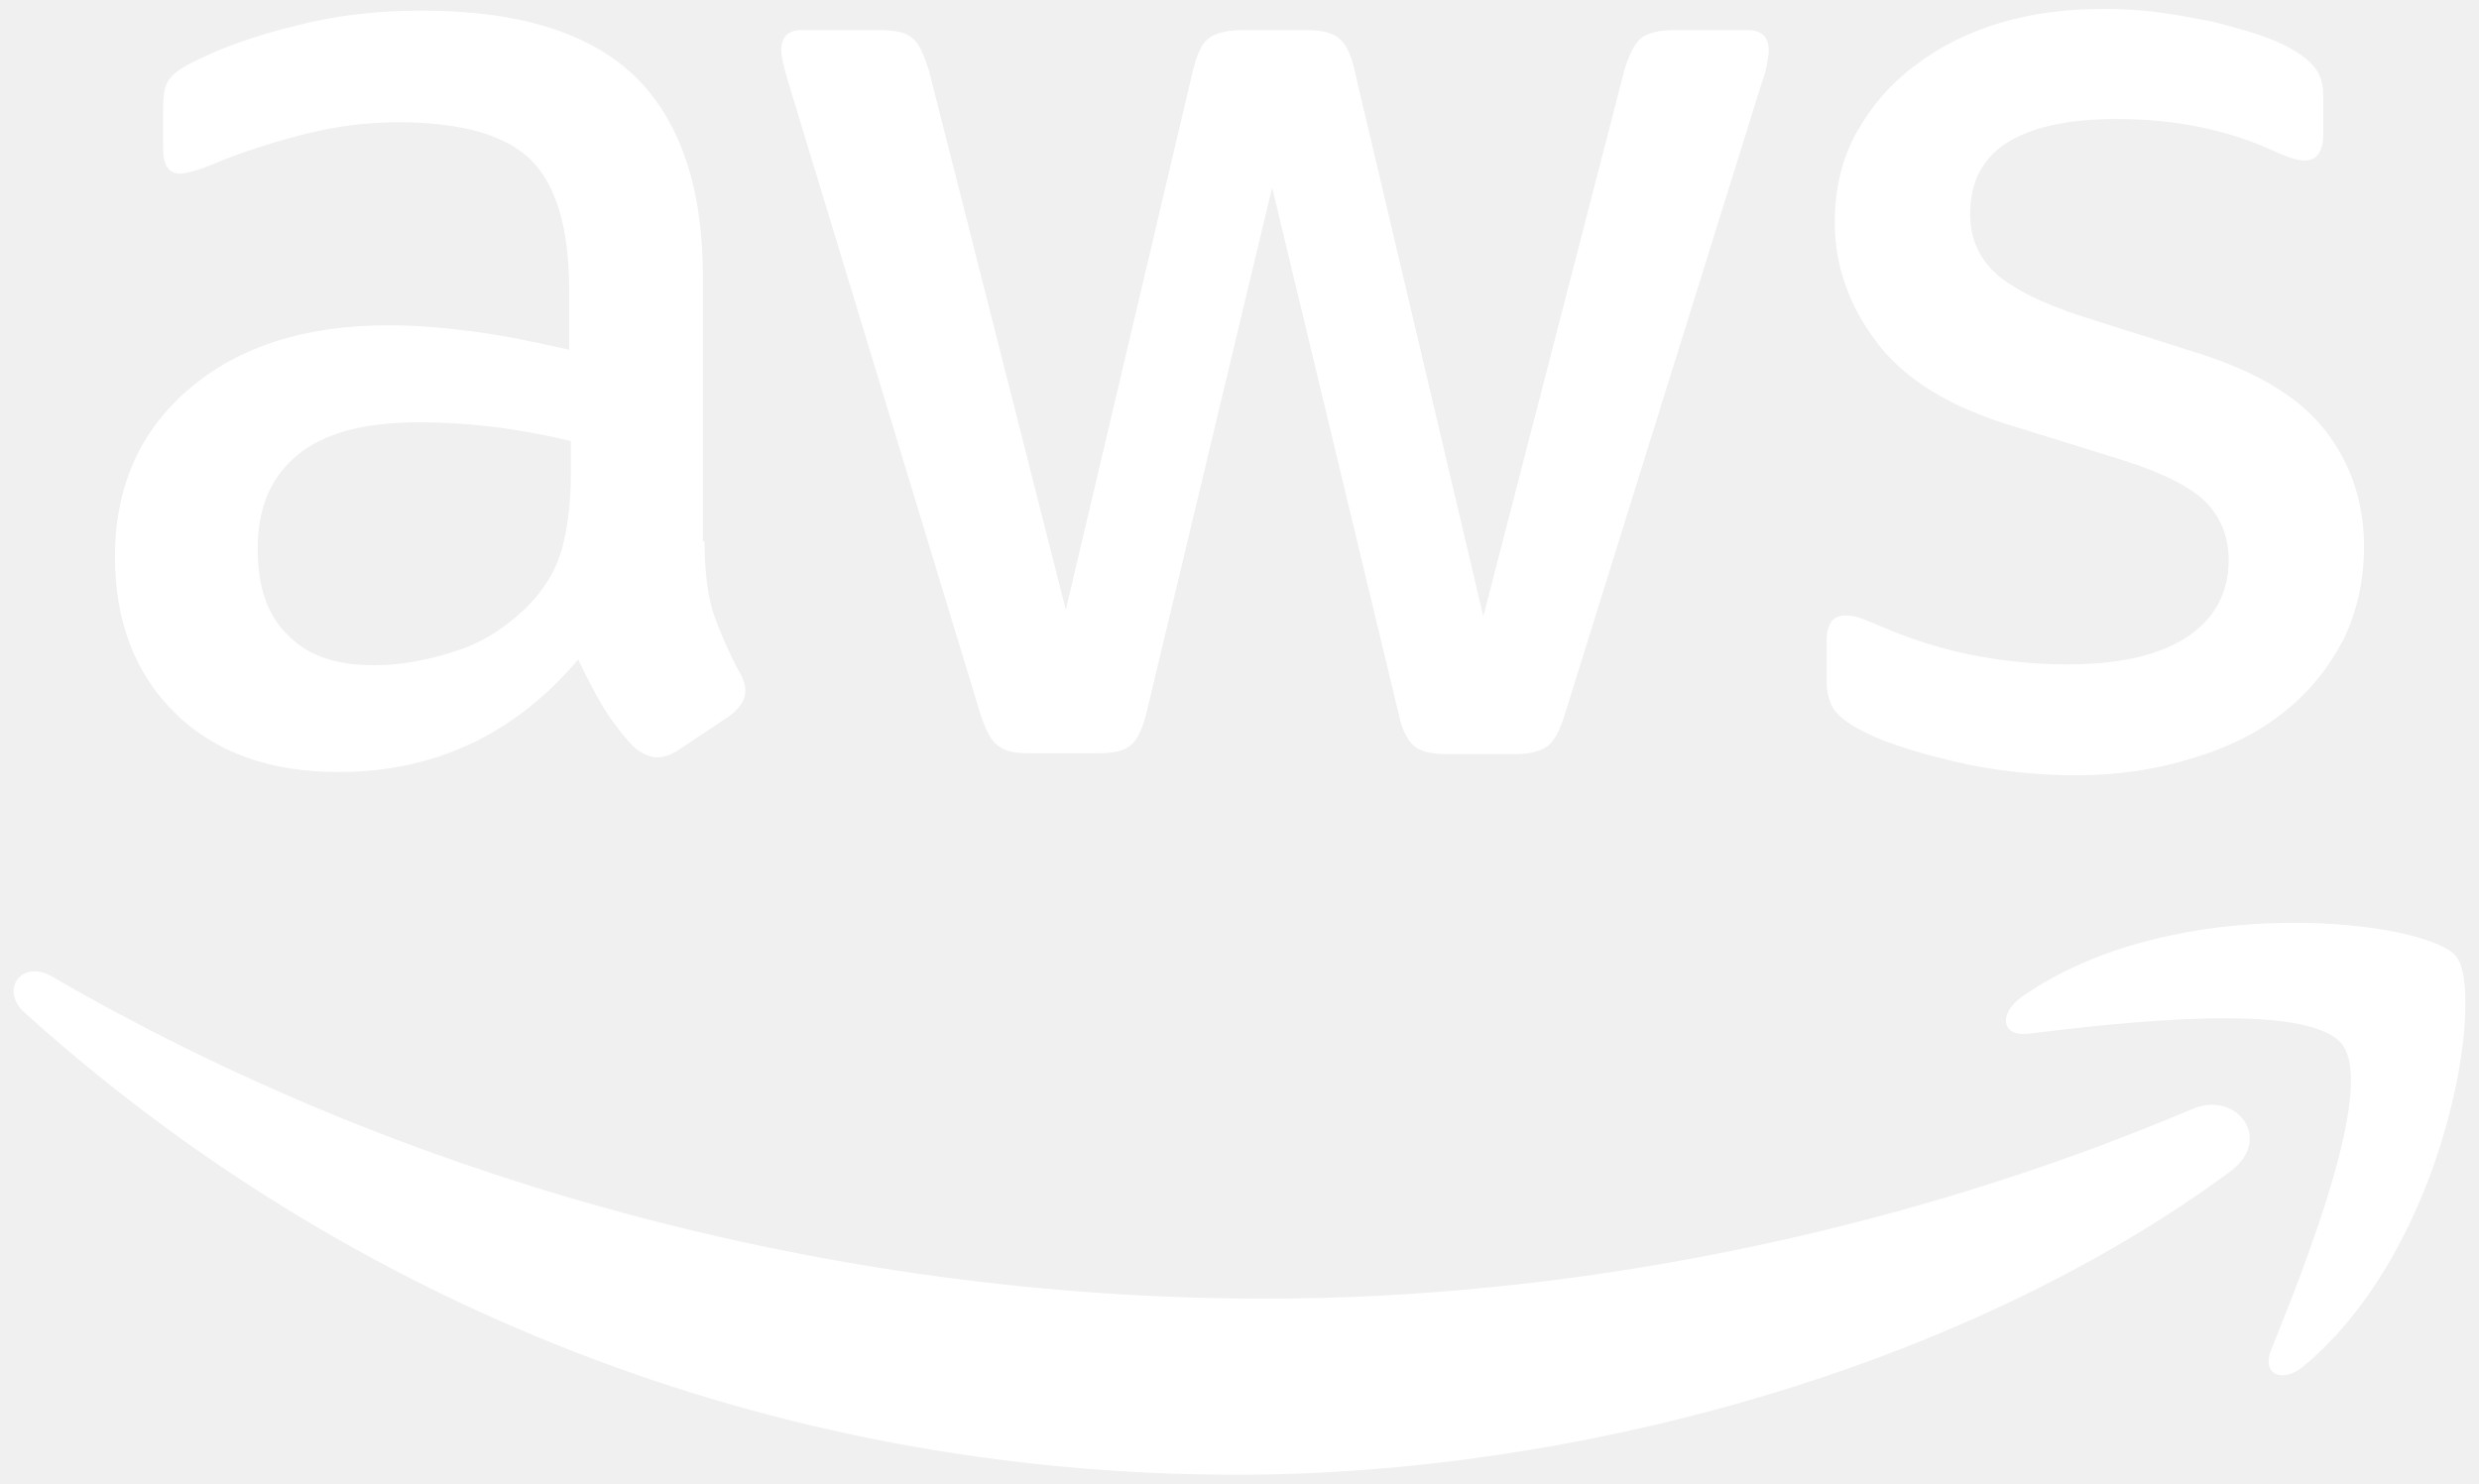
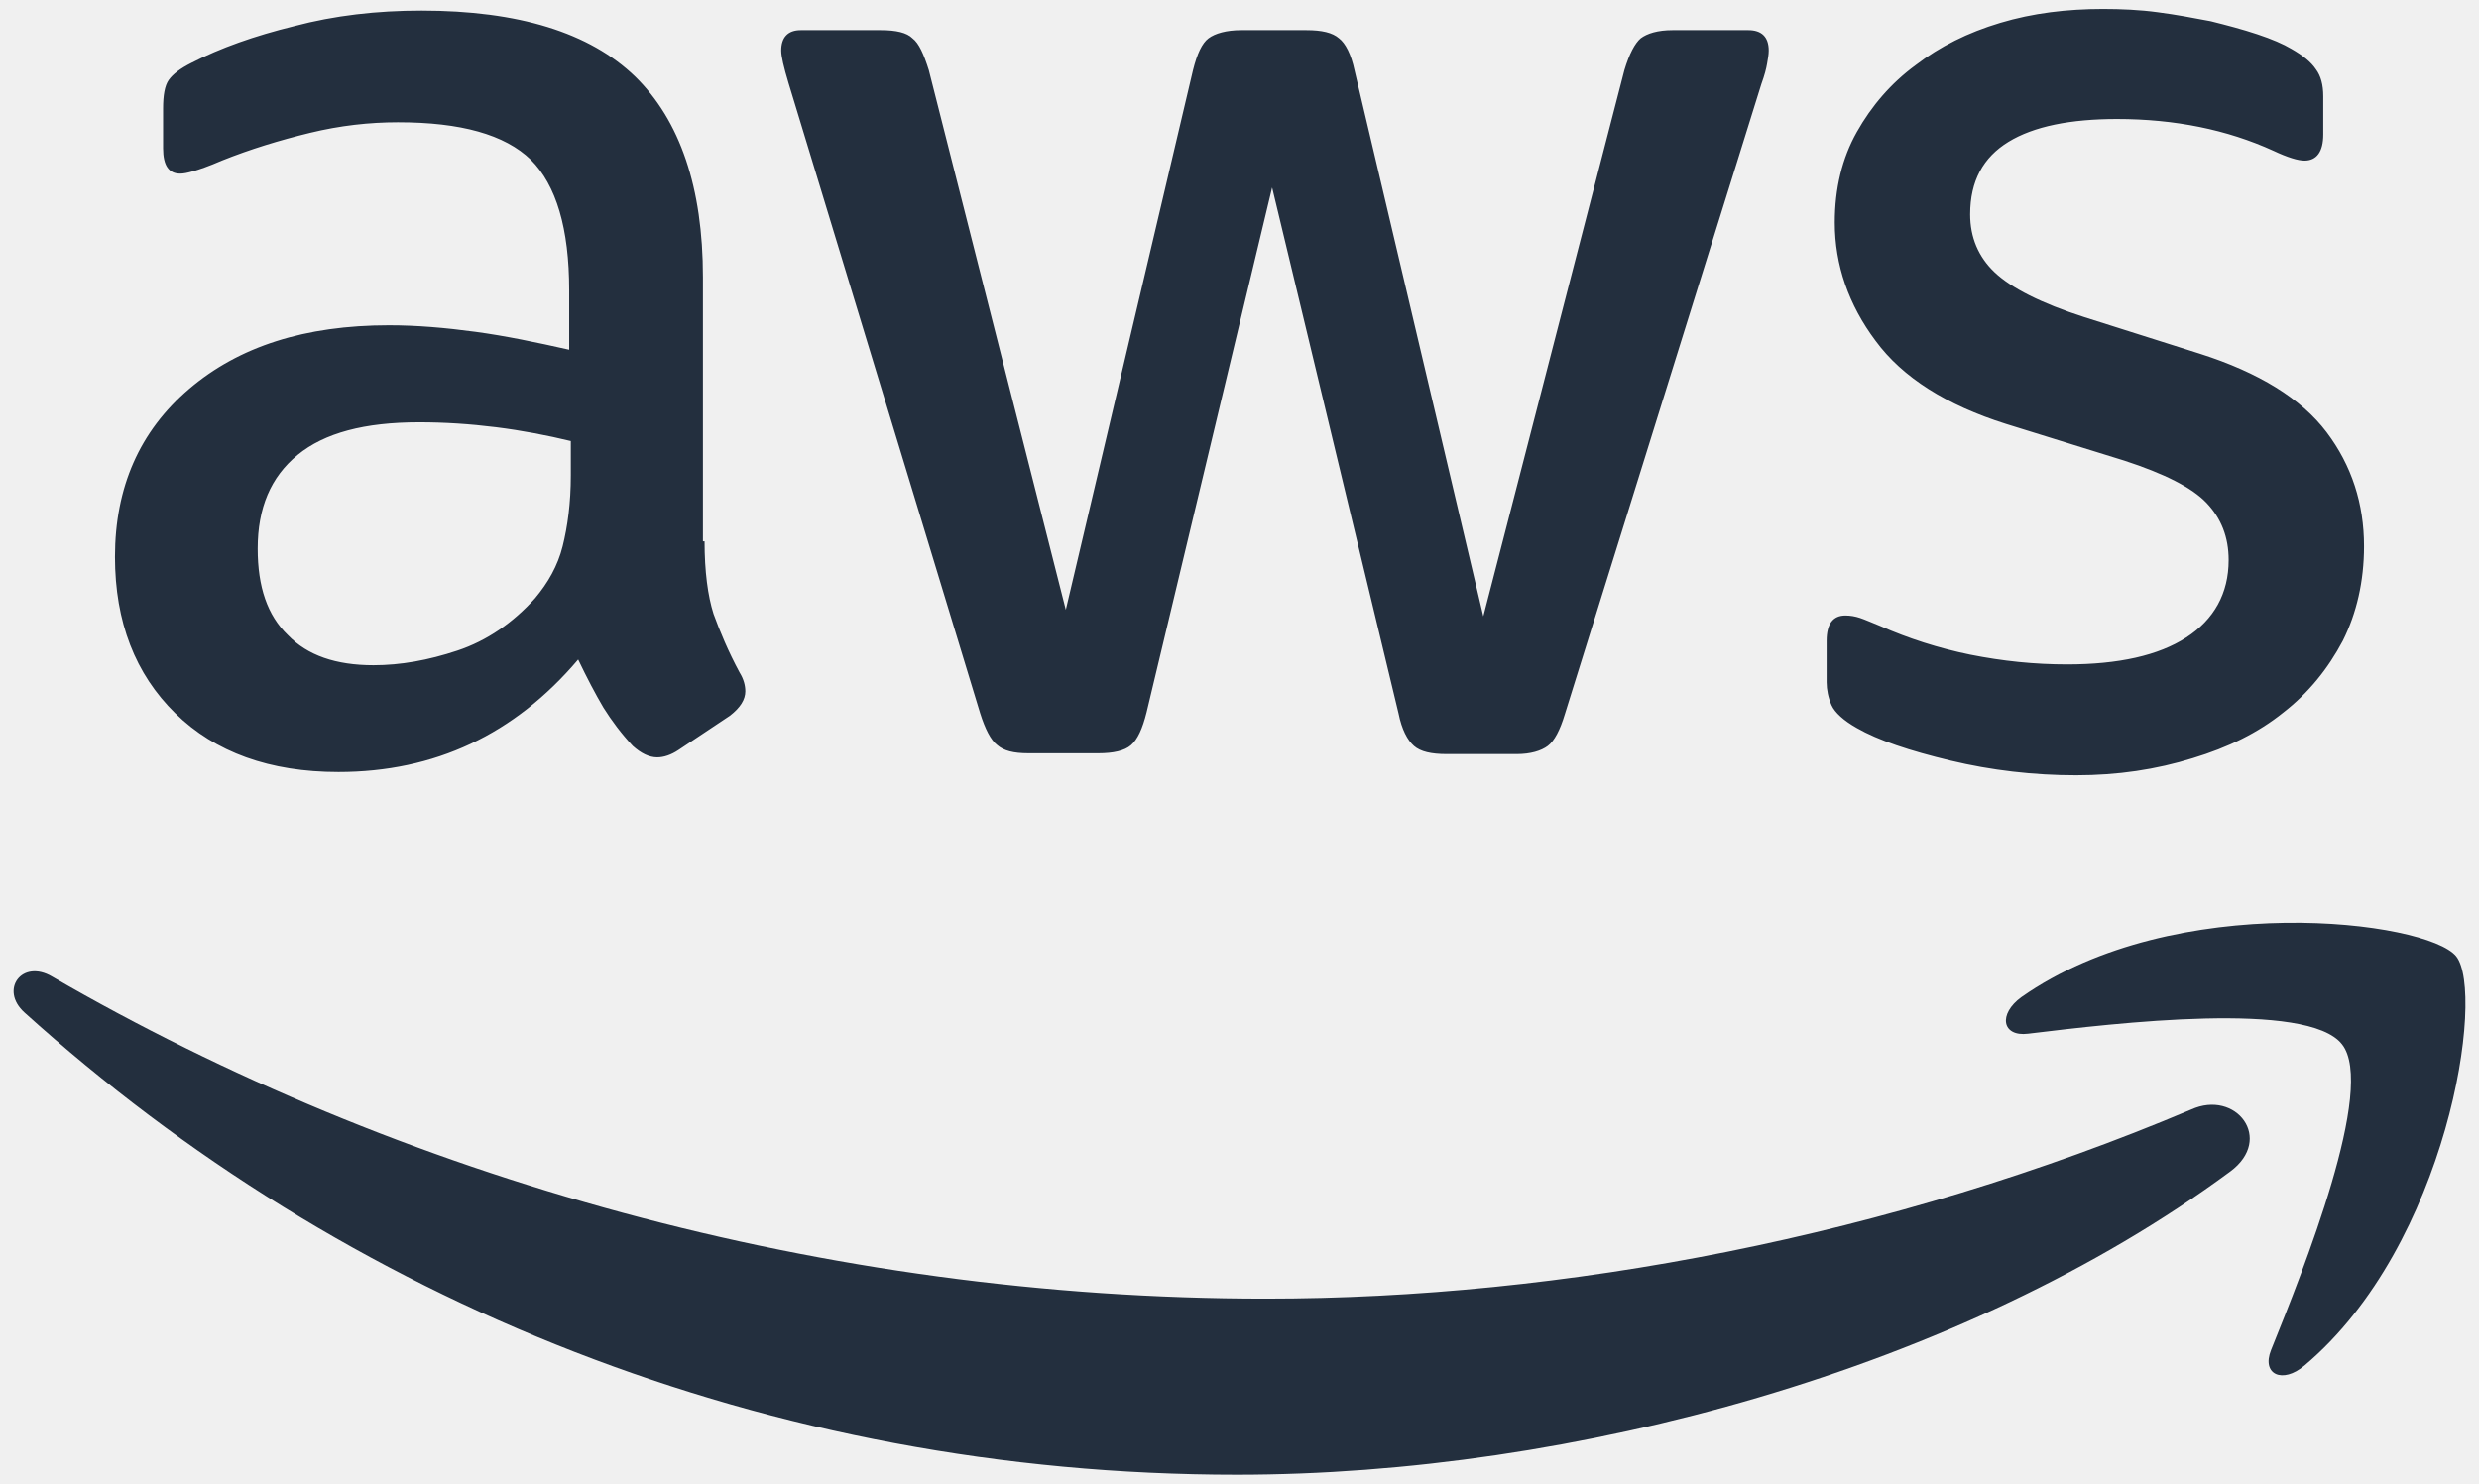
<svg xmlns="http://www.w3.org/2000/svg" version="1.1" id="Layer_1" x="0px" y="0px" viewBox="0 0 304 182" style="enable-background:new 0 0 304 182;" xml:space="preserve">
  <style type="text/css">
- .st0{fill:#FFFFFF;}
+ .st0{fill:#232F3E;}
</style>
  <g>
    <path class="st0" d="M86.4,66.4c0,3.7,0.4,6.7,1.1,8.9c0.8,2.2,1.8,4.6,3.2,7.2c0.5,0.8,0.7,1.6,0.7,2.3c0,1-0.6,2-1.9,3L83.2,92 c-0.9,0.6-1.8,0.9-2.6,0.9c-1,0-2-0.5-3-1.4C76.2,90,75,88.4,74,86.8c-1-1.7-2-3.6-3.1-5.9c-7.8,9.2-17.6,13.8-29.4,13.8 c-8.4,0-15.1-2.4-20-7.2c-4.9-4.8-7.4-11.2-7.4-19.2c0-8.5,3-15.4,9.1-20.6s14.2-7.8,24.5-7.8c3.4,0,6.9,0.3,10.6,0.8 s7.5,1.3,11.5,2.2v-7.3c0-7.6-1.6-12.9-4.7-16c-3.2-3.1-8.6-4.6-16.3-4.6c-3.5,0-7.1,0.4-10.8,1.3s-7.3,2-10.8,3.4 c-1.6,0.7-2.8,1.1-3.5,1.3c-0.7,0.2-1.2,0.3-1.6,0.3c-1.4,0-2.1-1-2.1-3.1v-4.9c0-1.6,0.2-2.8,0.7-3.5s1.4-1.4,2.8-2.1 c3.5-1.8,7.7-3.3,12.6-4.5C41,1.9,46.2,1.3,51.7,1.3c11.9,0,20.6,2.7,26.2,8.1c5.5,5.4,8.3,13.6,8.3,24.6v32.4H86.4z M45.8,81.6 c3.3,0,6.7-0.6,10.3-1.8c3.6-1.2,6.8-3.4,9.5-6.4c1.6-1.9,2.8-4,3.4-6.4s1-5.3,1-8.7v-4.2c-2.9-0.7-6-1.3-9.2-1.7s-6.3-0.6-9.4-0.6 c-6.7,0-11.6,1.3-14.9,4c-3.3,2.7-4.9,6.5-4.9,11.5c0,4.7,1.2,8.2,3.7,10.6C37.7,80.4,41.2,81.6,45.8,81.6z M126.1,92.4 c-1.8,0-3-0.3-3.8-1c-0.8-0.6-1.5-2-2.1-3.9L96.7,10.2c-0.6-2-0.9-3.3-0.9-4c0-1.6,0.8-2.5,2.4-2.5h9.8c1.9,0,3.2,0.3,3.9,1 c0.8,0.6,1.4,2,2,3.9l16.8,66.2l15.6-66.2c0.5-2,1.1-3.3,1.9-3.9c0.8-0.6,2.2-1,4-1h8c1.9,0,3.2,0.3,4,1c0.8,0.6,1.5,2,1.9,3.9 l15.8,67l17.3-67c0.6-2,1.3-3.3,2-3.9c0.8-0.6,2.1-1,3.9-1h9.3c1.6,0,2.5,0.8,2.5,2.5c0,0.5-0.1,1-0.2,1.6 c-0.1,0.6-0.3,1.4-0.7,2.5l-24.1,77.3c-0.6,2-1.3,3.3-2.1,3.9s-2.1,1-3.8,1h-8.6c-1.9,0-3.2-0.3-4-1s-1.5-2-1.9-4L156,23 l-15.4,64.4c-0.5,2-1.1,3.3-1.9,4c-0.8,0.7-2.2,1-4,1H126.1z M254.6,95.1c-5.2,0-10.4-0.6-15.4-1.8c-5-1.2-8.9-2.5-11.5-4 c-1.6-0.9-2.7-1.9-3.1-2.8c-0.4-0.9-0.6-1.9-0.6-2.8v-5.1c0-2.1,0.8-3.1,2.3-3.1c0.6,0,1.2,0.1,1.8,0.3c0.6,0.2,1.5,0.6,2.5,1 c3.4,1.5,7.1,2.7,11,3.5c4,0.8,7.9,1.2,11.9,1.2c6.3,0,11.2-1.1,14.6-3.3c3.4-2.2,5.2-5.4,5.2-9.5c0-2.8-0.9-5.1-2.7-7 c-1.8-1.9-5.2-3.6-10.1-5.2L246,52c-7.3-2.3-12.7-5.7-16-10.2c-3.3-4.4-5-9.3-5-14.5c0-4.2,0.9-7.9,2.7-11.1s4.2-6,7.2-8.2 c3-2.3,6.4-4,10.4-5.2s8.2-1.7,12.6-1.7c2.2,0,4.5,0.1,6.7,0.4c2.3,0.3,4.4,0.7,6.5,1.1c2,0.5,3.9,1,5.7,1.6 c1.8,0.6,3.2,1.2,4.2,1.8c1.4,0.8,2.4,1.6,3,2.5c0.6,0.8,0.9,1.9,0.9,3.3v4.7c0,2.1-0.8,3.2-2.3,3.2c-0.8,0-2.1-0.4-3.8-1.2 c-5.7-2.6-12.1-3.9-19.2-3.9c-5.7,0-10.2,0.9-13.3,2.8s-4.7,4.8-4.7,8.9c0,2.8,1,5.2,3,7.1c2,1.9,5.7,3.8,11,5.5l14.2,4.5 c7.2,2.3,12.4,5.5,15.5,9.6s4.6,8.8,4.6,14c0,4.3-0.9,8.2-2.6,11.6c-1.8,3.4-4.2,6.4-7.3,8.8c-3.1,2.5-6.8,4.3-11.1,5.6 C264.4,94.4,259.7,95.1,254.6,95.1z" />
    <g>
      <path class="st0" d="M273.5,143.7c-32.9,24.3-80.7,37.2-121.8,37.2c-57.6,0-109.5-21.3-148.7-56.7c-3.1-2.8-0.3-6.6,3.4-4.4 c42.4,24.6,94.7,39.5,148.8,39.5c36.5,0,76.6-7.6,113.5-23.2C274.2,133.6,278.9,139.7,273.5,143.7z" />
      <path class="st0" d="M287.2,128.1c-4.2-5.4-27.8-2.6-38.5-1.3c-3.2,0.4-3.7-2.4-0.8-4.5c18.8-13.2,49.7-9.4,53.3-5 c3.6,4.5-1,35.4-18.6,50.2c-2.7,2.3-5.3,1.1-4.1-1.9C282.5,155.7,291.4,133.4,287.2,128.1z" />
    </g>
  </g>
</svg>
